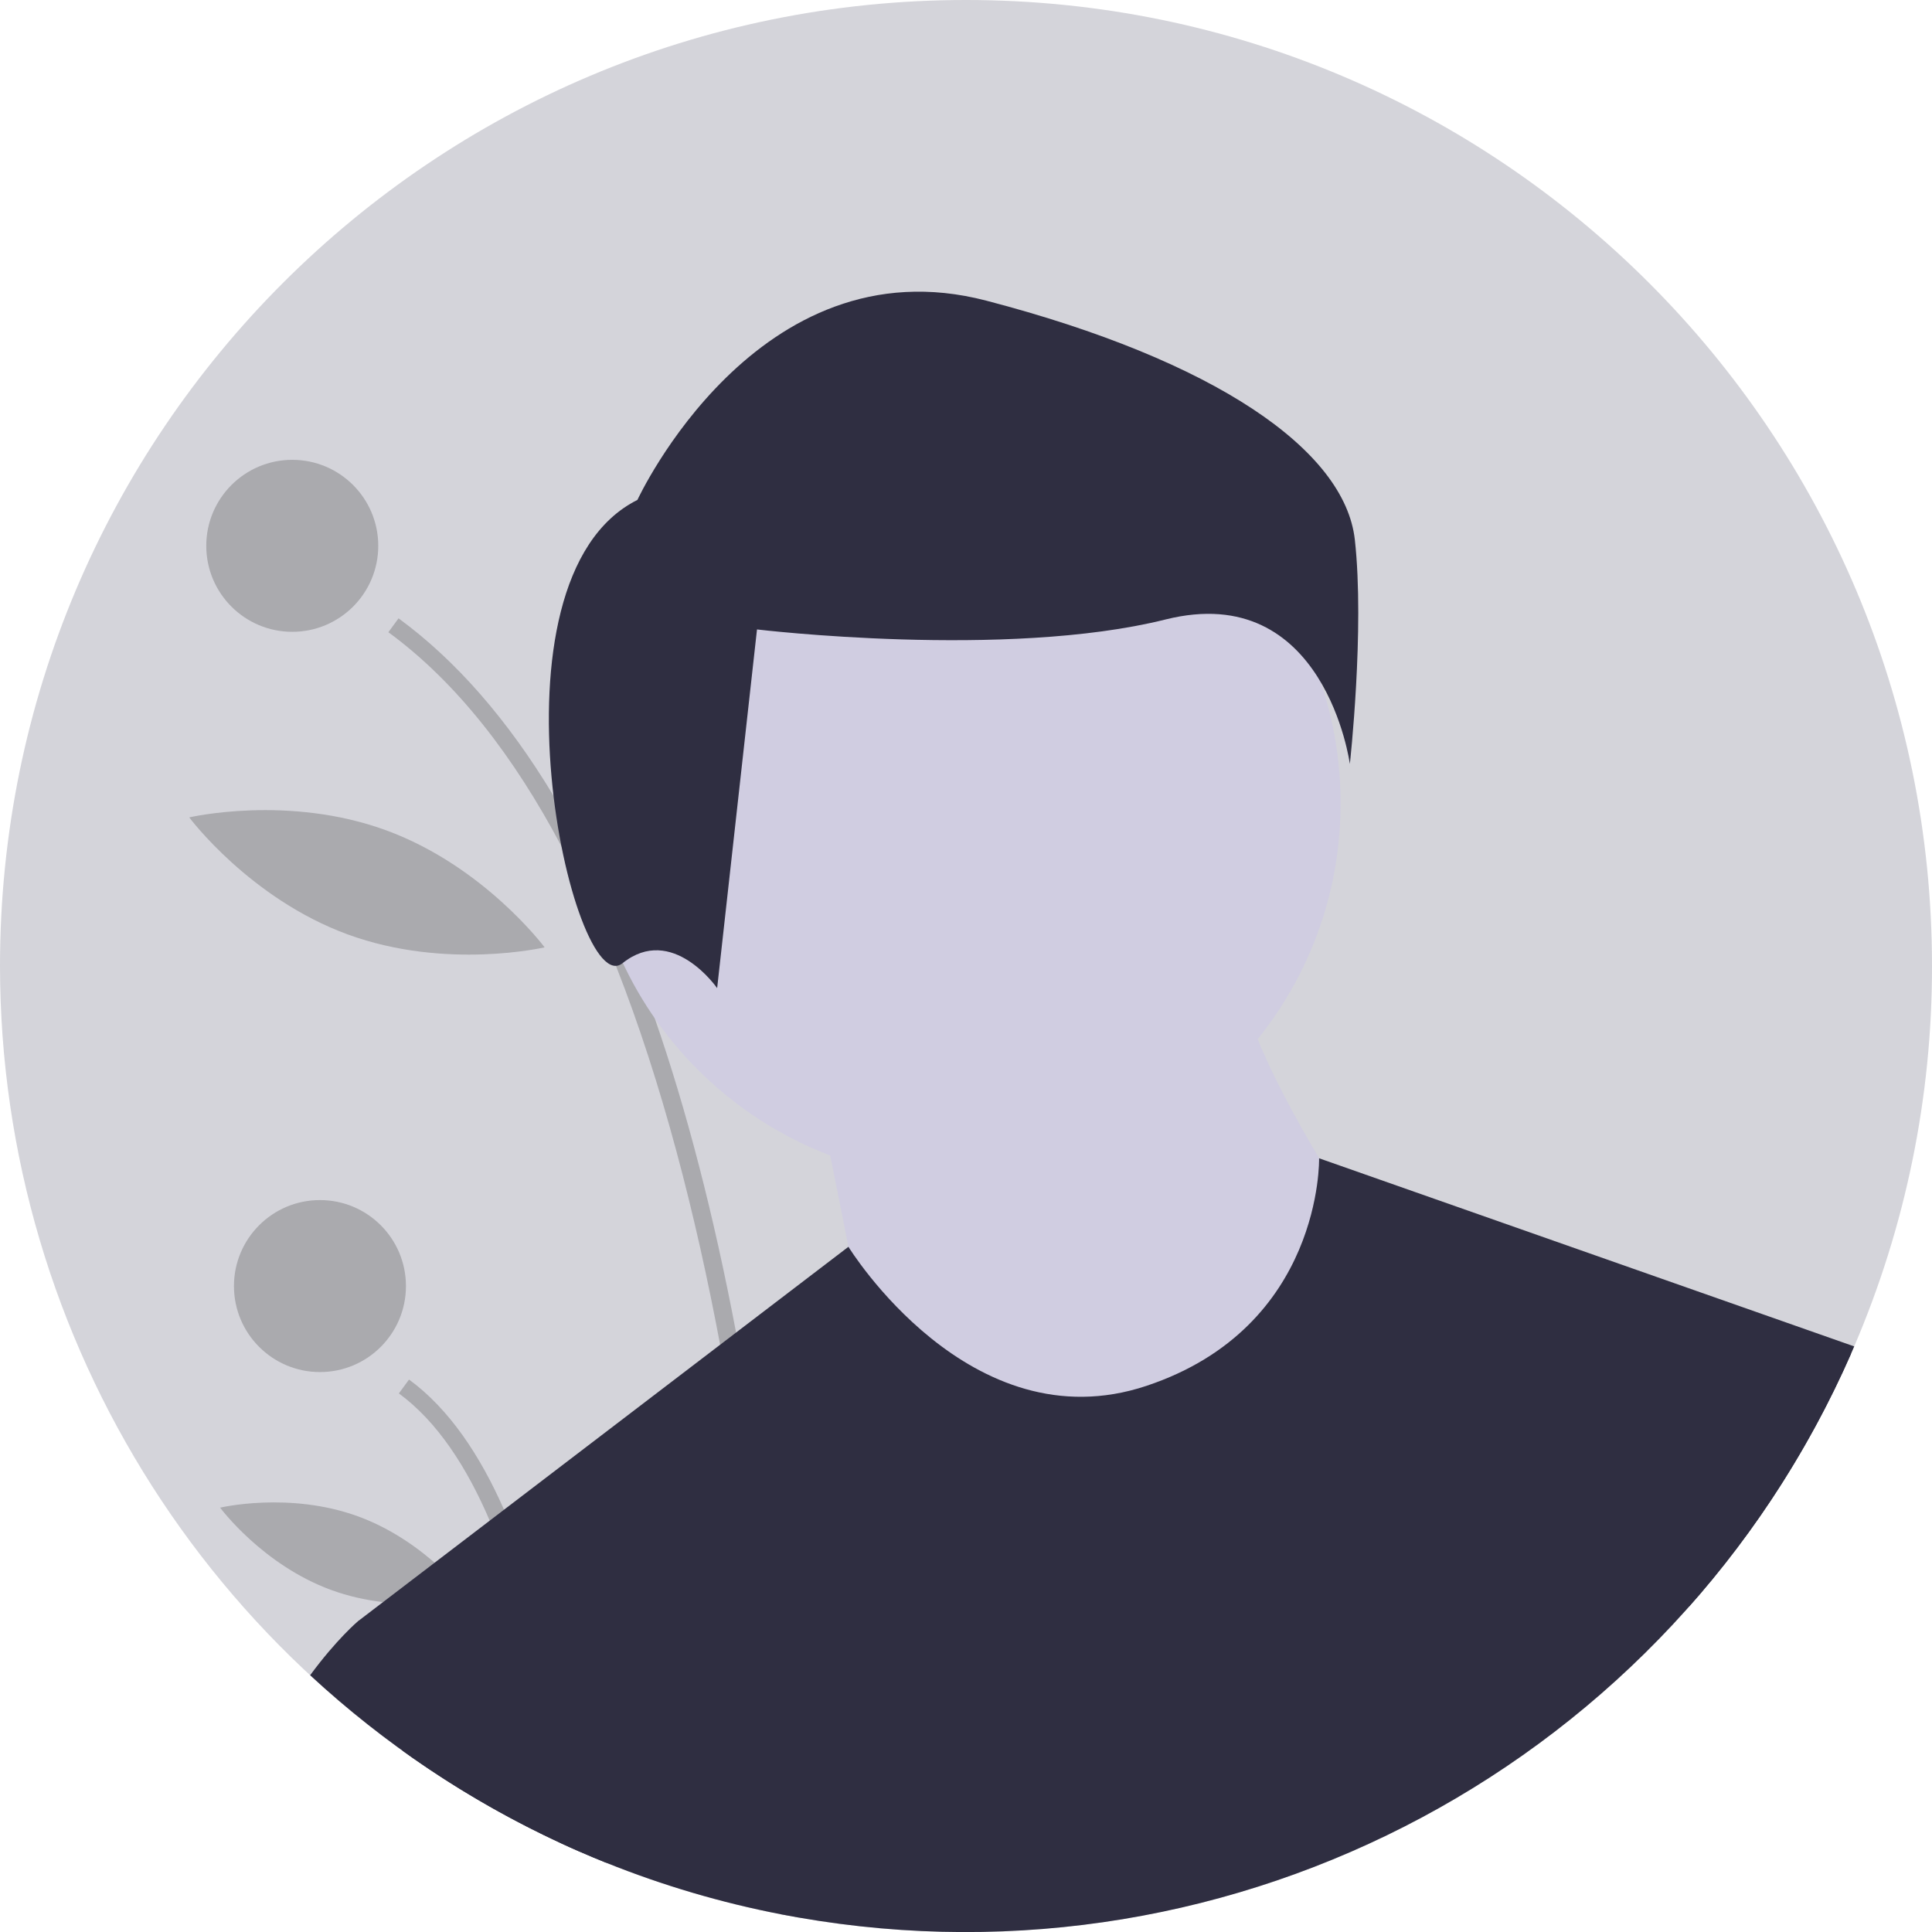
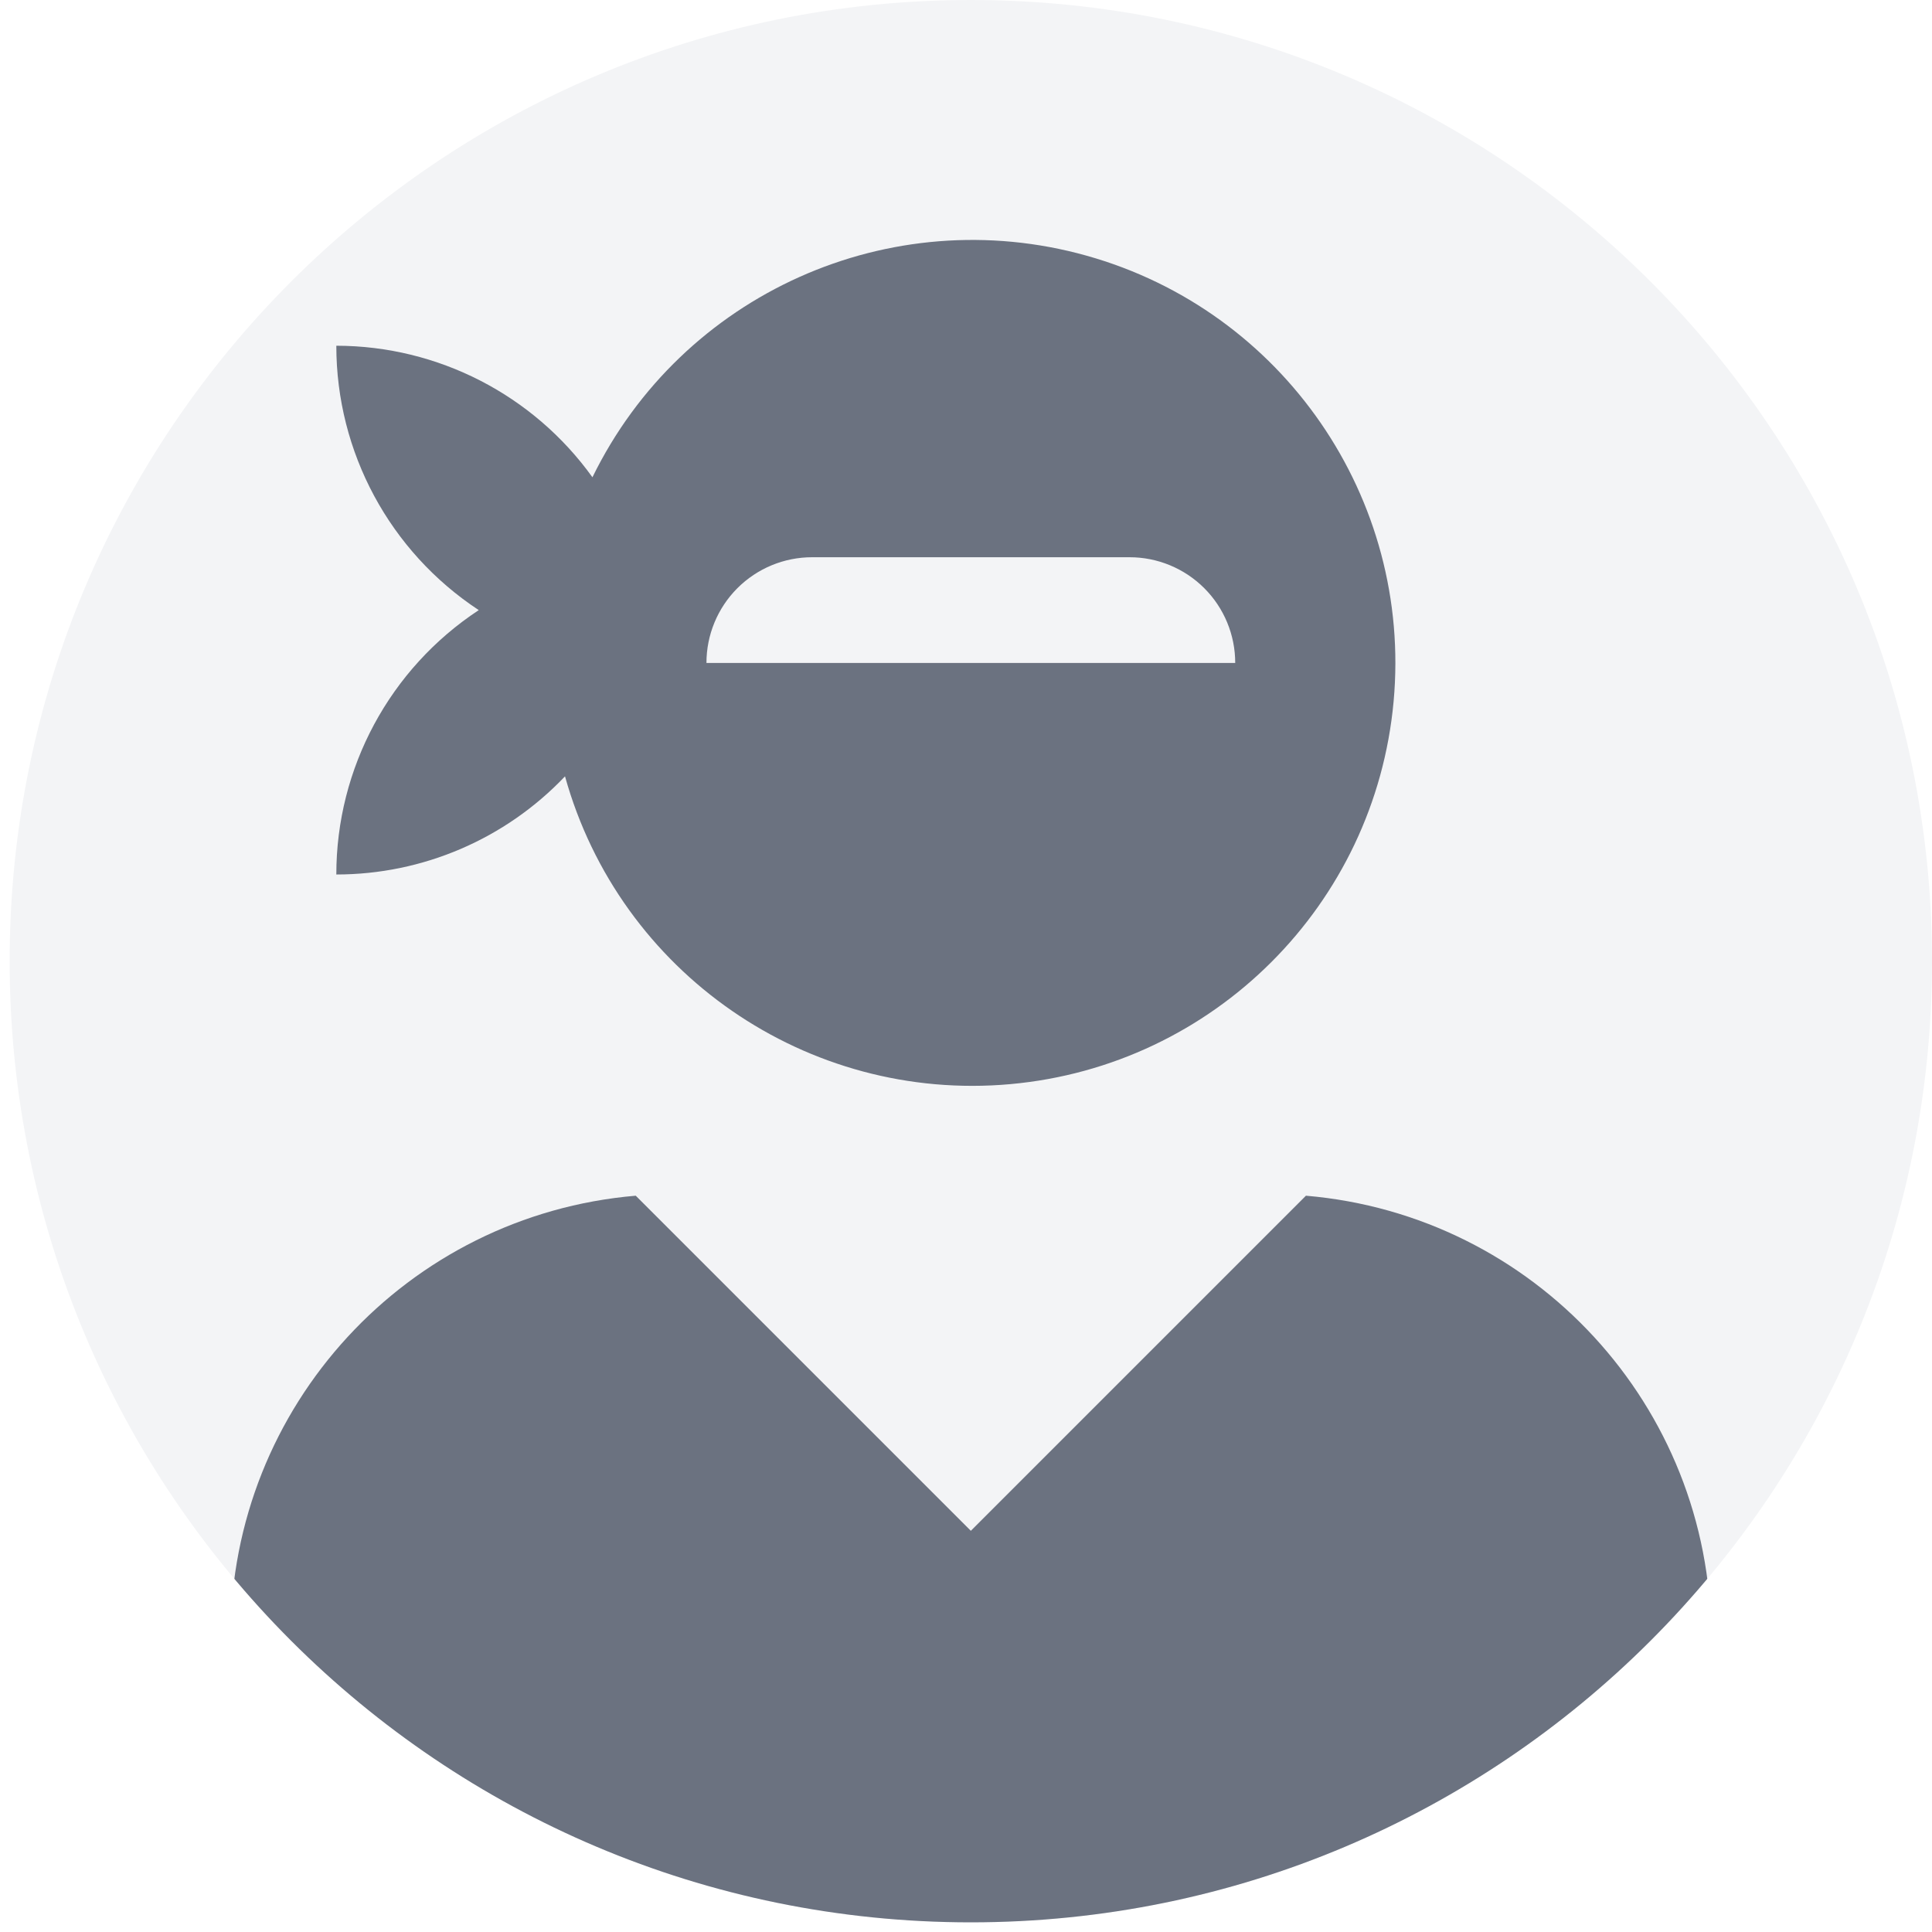
- <svg xmlns="http://www.w3.org/2000/svg" id="e59edb86-a3bc-4694-8aac-31e565ca5cfc" data-name="Layer 1" width="676" height="676" viewBox="0 0 676 676">
-   <path d="M938,450a336.852,336.852,0,0,1-27.22,133.1L909.66,585.68A338.559,338.559,0,0,1,541.35,782.93q-3.045-.54-6.08-1.12a334.981,334.981,0,0,1-61.14-18.03q-4.815-1.935-9.56-4.01c-2.16-.94-4.32-1.91-6.46-2.91A338.414,338.414,0,0,1,262,450c0-186.67,151.33-338,338-338S938,263.33,938,450Z" transform="translate(-262 -112)" fill="#d4d4da" />
-   <path d="M541.35,782.93q-3.045-.54-6.08-1.12c-1.32-38.31-5.85-116.94-21.3-199.29C505.52,537.45,493.79,491.25,477.52,449.95a412.604,412.604,0,0,0-19.07-41.84c-16.44-31.05-36.38-57.19-60.56-74.9l3.56-4.86q30.165,22.11,54.22,62.08,7.215,11.97,13.86,25.54,7.125,14.52,13.59,30.83,4.125,10.38,7.97,21.48,16.74,48.195,28.46,109.98,2.595,13.65,4.94,27.97C536.6,680.2,540.25,748.59,541.35,782.93Z" transform="translate(-262 -112)" opacity="0.2" />
-   <path d="M464.57,759.77c-2.16-.94-4.32-1.91-6.46-2.91-2.09-22.7-5.93-50.86-12.95-77.59A254.557,254.557,0,0,0,433.35,644.07c-8.01-18.75-18.38-34.69-31.79-44.52l3.56-4.85c14.04,10.28,24.87,26.53,33.24,45.54,9.43,21.42,15.72,46.35,19.91,70.17C461.38,728.1,463.34,745.19,464.57,759.77Z" transform="translate(-262 -112)" opacity="0.2" />
-   <circle cx="102.262" cy="190.982" r="30.089" opacity="0.2" />
-   <circle cx="111.951" cy="449.991" r="30.089" opacity="0.2" />
-   <path d="M483.714,353.521c-6.38,35.997,7.705,68.592,7.705,68.592s24.43-25.768,30.81-61.766-7.705-68.592-7.705-68.592S490.095,317.524,483.714,353.521Z" transform="translate(-262 -112)" opacity="0.2" />
-   <path d="M383.718,438.971c34.335,12.555,68.837,4.498,68.837,4.498s-21.166-28.413-55.501-40.968-68.837-4.498-68.837-4.498S349.383,426.416,383.718,438.971Z" transform="translate(-262 -112)" opacity="0.2" />
-   <path d="M377.895,668.333c24.066,8.8,48.283,3.059,48.283,3.059S411.377,651.384,387.311,642.584s-48.283-3.059-48.283-3.059S353.829,659.533,377.895,668.333Z" transform="translate(-262 -112)" opacity="0.2" />
-   <circle cx="337.306" cy="281.079" r="131.77" fill="#d0cde1" />
-   <path d="M547.833,493.965s16.471,78.239,16.471,86.474,78.239,45.296,78.239,45.296L712.546,613.382,737.253,539.261s-41.178-61.767-41.178-86.474Z" transform="translate(-262 -112)" fill="#d0cde1" />
-   <path d="M910.78,583.1,909.66,585.68A338.559,338.559,0,0,1,541.35,782.93q-3.045-.54-6.08-1.12a334.981,334.981,0,0,1-61.14-18.03q-4.815-1.935-9.56-4.01c-2.16-.94-4.32-1.91-6.46-2.91a337.593,337.593,0,0,1-55.25-32.28l-15.62-45.31,8.78-6.7,18.06-13.79,19.27-14.71,5.01-3.83,75.61-57.72,5.58-4.26,39.3-30,.01-.01s42.5,69.25,104.27,48.66,60.42-79.63,60.42-79.63Z" transform="translate(-262 -112)" fill="#2f2e41" />
-   <path d="M485.035,286.916s41.837-90.646,122.023-69.728,125.51,52.296,128.996,83.673-1.743,78.443-1.743,78.443-8.716-64.498-64.498-50.552-142.941,3.486-142.941,3.486L512.926,457.748s-15.689-22.661-33.121-8.716S429.253,314.807,485.035,286.916Z" transform="translate(-262 -112)" fill="#2f2e41" />
-   <path d="M474.13,763.78q-4.815-1.935-9.56-4.01c-2.16-.94-4.32-1.91-6.46-2.91a338.835,338.835,0,0,1-87.59-58.7c9.19-12.52,16.72-18.89,16.72-18.89h61.77l9.26,31.14Z" transform="translate(-262 -112)" fill="#2f2e41" />
-   <path d="M856.67,576.32l52.99,9.36A337.944,337.944,0,0,1,852.9,674.25Z" transform="translate(-262 -112)" fill="#2f2e41" />
+ <svg xmlns="http://www.w3.org/2000/svg" width="200" height="200" viewBox="0 0 200 200">
+   <defs>
+     <clipPath id="a">
+       <circle cx="99.5" cy="99.5" r="99.5" transform="translate(1)" fill="#f3f4f6" />
+     </clipPath>
+     <clipPath id="c">
+       <rect width="200" height="200" />
+     </clipPath>
+   </defs>
+   <g id="b" clip-path="url(#c)">
+     <circle cx="99.5" cy="99.5" r="99.5" transform="translate(1)" fill="#f3f4f6" />
+     <g clip-path="url(#a)">
+       <path d="M111.32,98.936,76.631,133.625,41.942,98.936A45.829,45.829,0,0,0,0,144.5v14.231a16.425,16.425,0,0,0,16.421,16.421h120.42a16.425,16.425,0,0,0,16.421-16.421V144.5A45.829,45.829,0,0,0,111.32,98.936ZM10.947,65.684a32.659,32.659,0,0,0,23.674-10.16,43.781,43.781,0,1,0,2.839-30.96A32.681,32.681,0,0,0,10.947,10.947,32.754,32.754,0,0,0,25.692,38.316,32.754,32.754,0,0,0,10.947,65.684ZM60.21,32.842H93.052A10.936,10.936,0,0,1,104,43.789H49.263A10.936,10.936,0,0,1,60.21,32.842Z" transform="translate(23.869 24.843)" fill="#6b7280" />
+     </g>
+   </g>
</svg>
